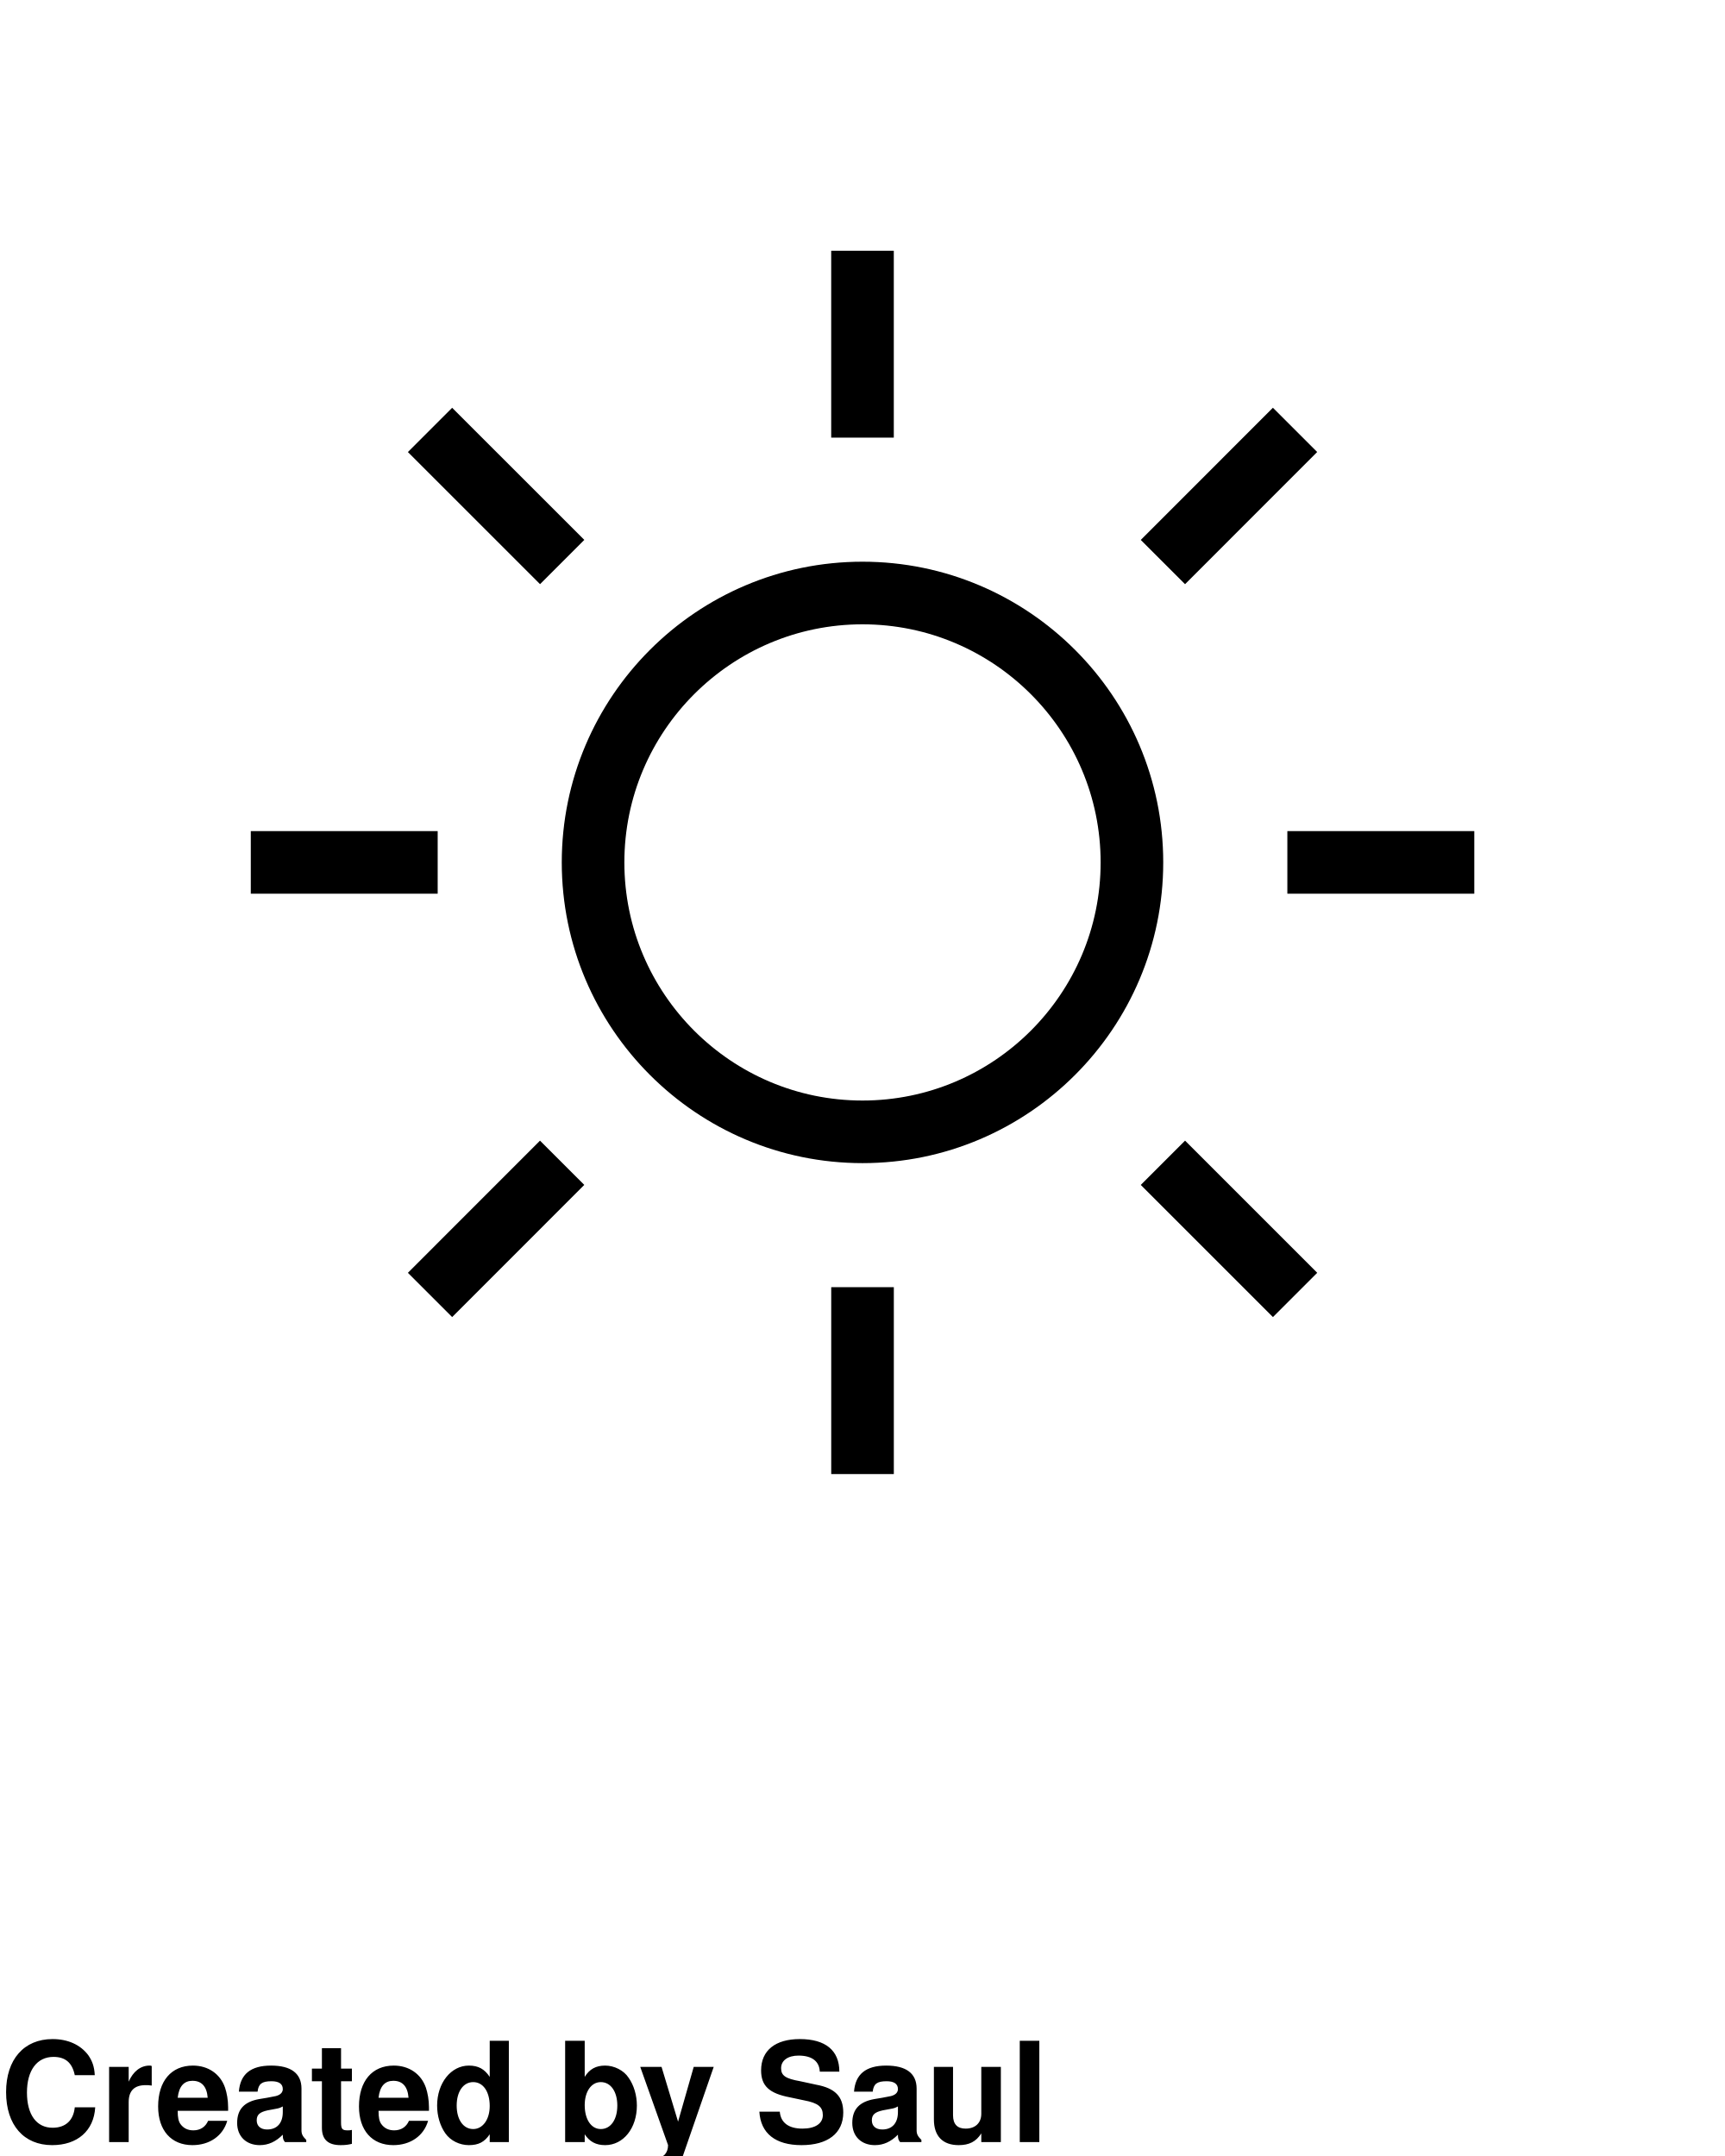
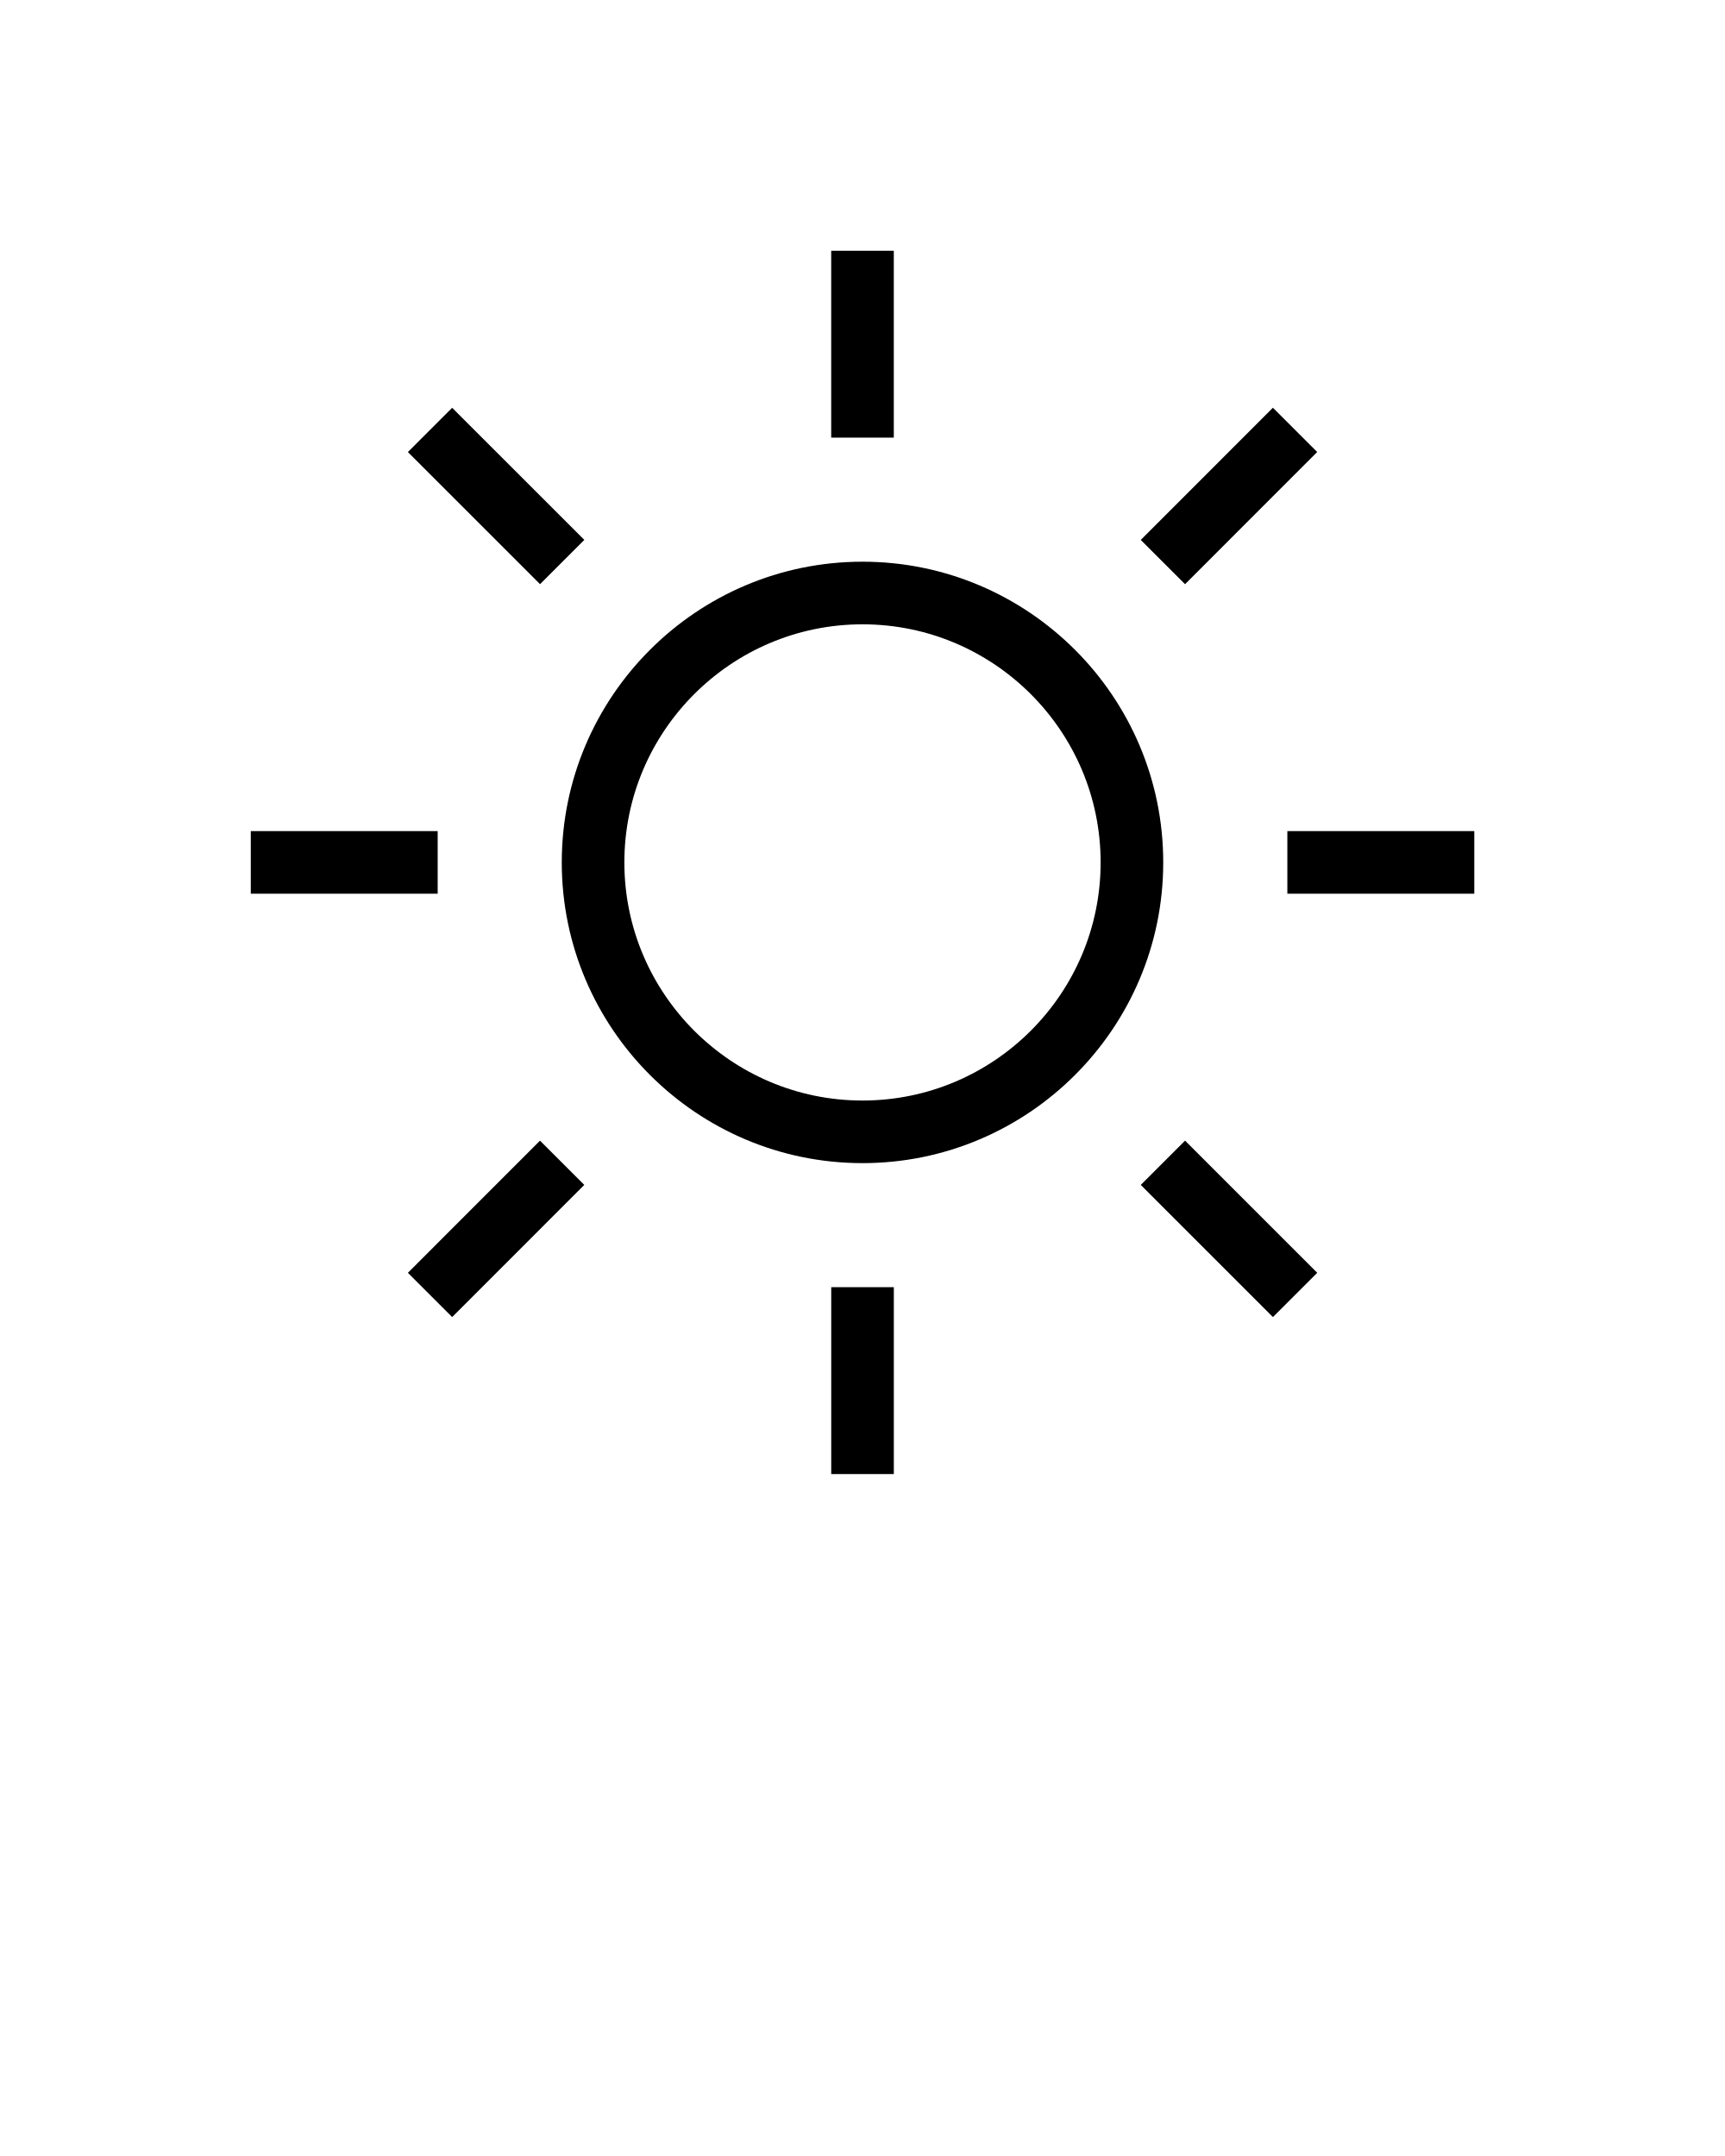
<svg xmlns="http://www.w3.org/2000/svg" version="1.1" x="0px" y="0px" viewBox="0 0 62 77.5" enable-background="new 0 0 62 62" xml:space="preserve">
  <path d="M31,20.191c-5.961,0-10.809,4.849-10.809,10.809S25.039,41.81,31,41.81S41.809,36.96,41.809,31S36.961,20.191,31,20.191z   M31,39.56c-4.719,0-8.559-3.84-8.559-8.559s3.84-8.559,8.559-8.559c4.721,0,8.559,3.84,8.559,8.559S35.721,39.56,31,39.56z" />
  <rect x="29.875" y="9.014" width="2.25" height="6.717" />
  <rect x="14.471" y="16.703" transform="matrix(0.7072 0.707 -0.707 0.7072 17.8262 -7.3852)" width="6.717" height="2.25" />
  <rect x="9.014" y="29.875" width="6.717" height="2.25" />
  <rect x="16.704" y="40.814" transform="matrix(-0.7073 -0.7069 0.7069 -0.7073 -0.7848 88.0193)" width="2.25" height="6.717" />
  <rect x="29.876" y="46.269" width="2.25" height="6.718" />
  <rect x="40.814" y="43.046" transform="matrix(-0.7071 -0.7071 0.7071 -0.7071 44.1735 106.641)" width="6.718" height="2.251" />
  <rect x="46.27" y="29.875" width="6.719" height="2.25" />
  <rect x="43.048" y="14.469" transform="matrix(0.7073 0.7069 -0.7069 0.7073 25.5309 -26.0075)" width="2.25" height="6.718" />
-   <text x="0" y="77" fill="#000000" font-size="5px" font-weight="bold" font-family="'Helvetica Neue', Helvetica, Arial-Unicode, Arial, Sans-serif">Created by Saul</text>
-   <text x="0" y="82" fill="#000000" font-size="5px" font-weight="bold" font-family="'Helvetica Neue', Helvetica, Arial-Unicode, Arial, Sans-serif">from the Noun Project</text>
</svg>
